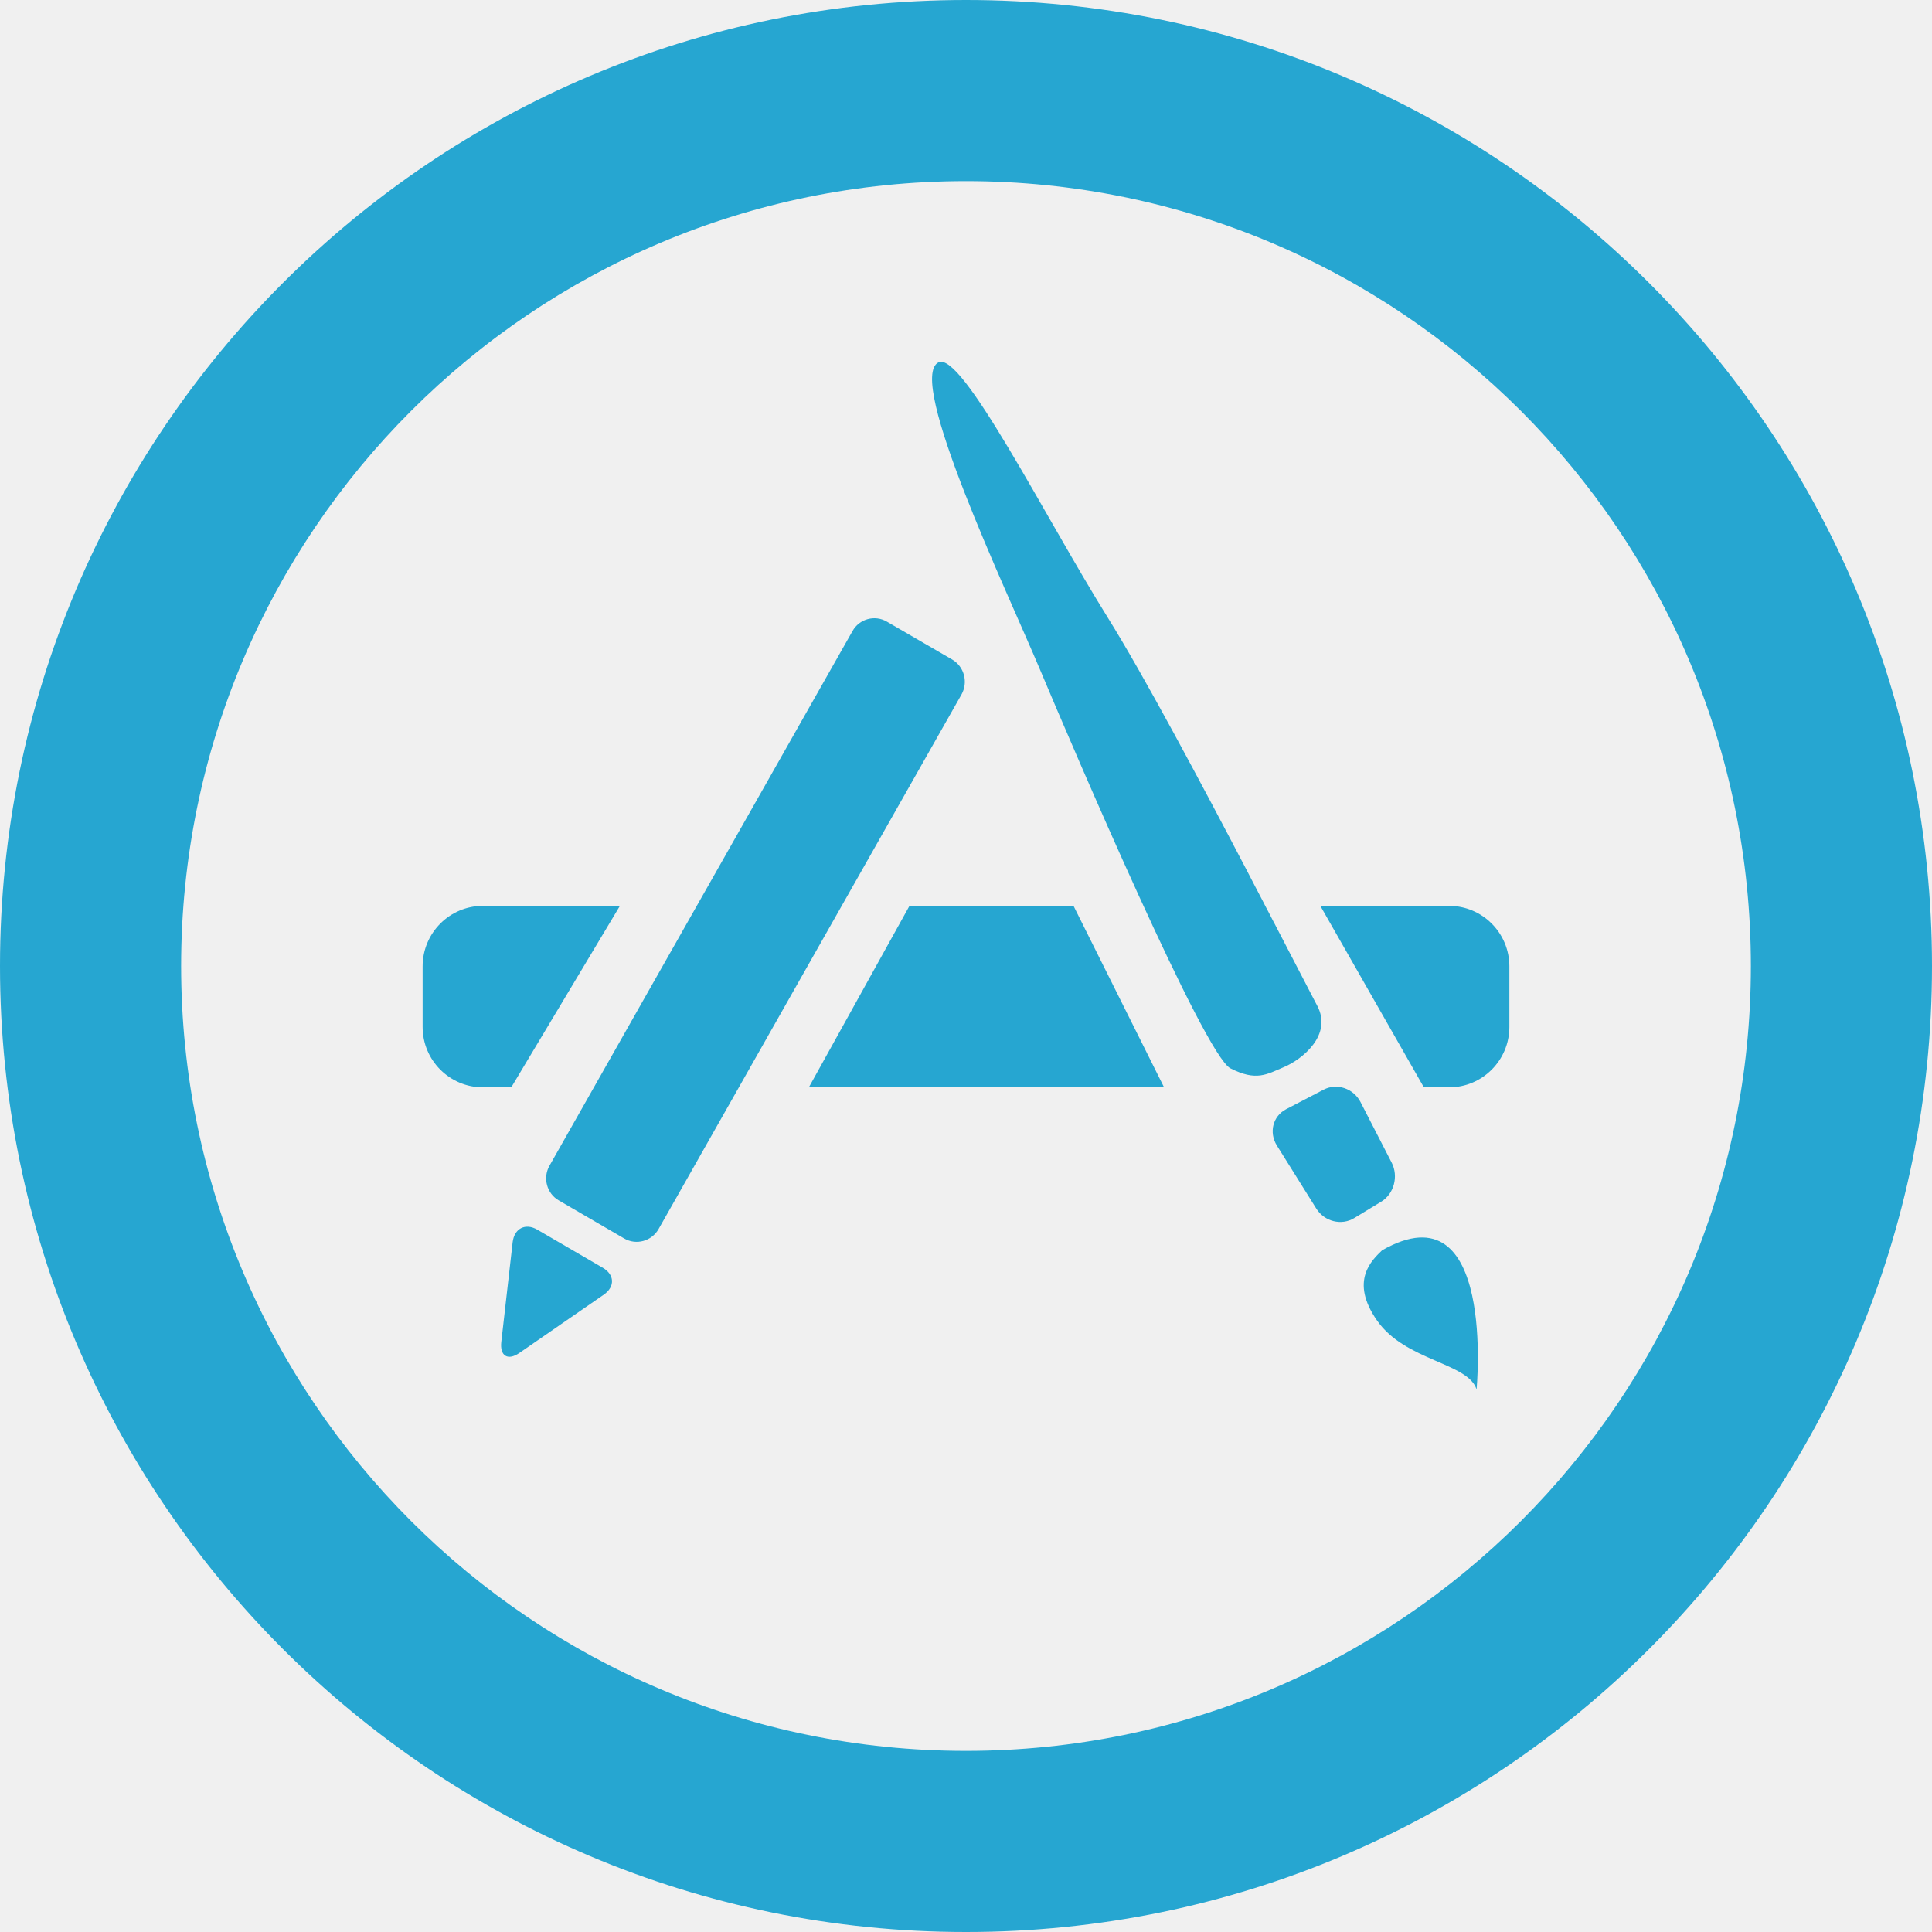
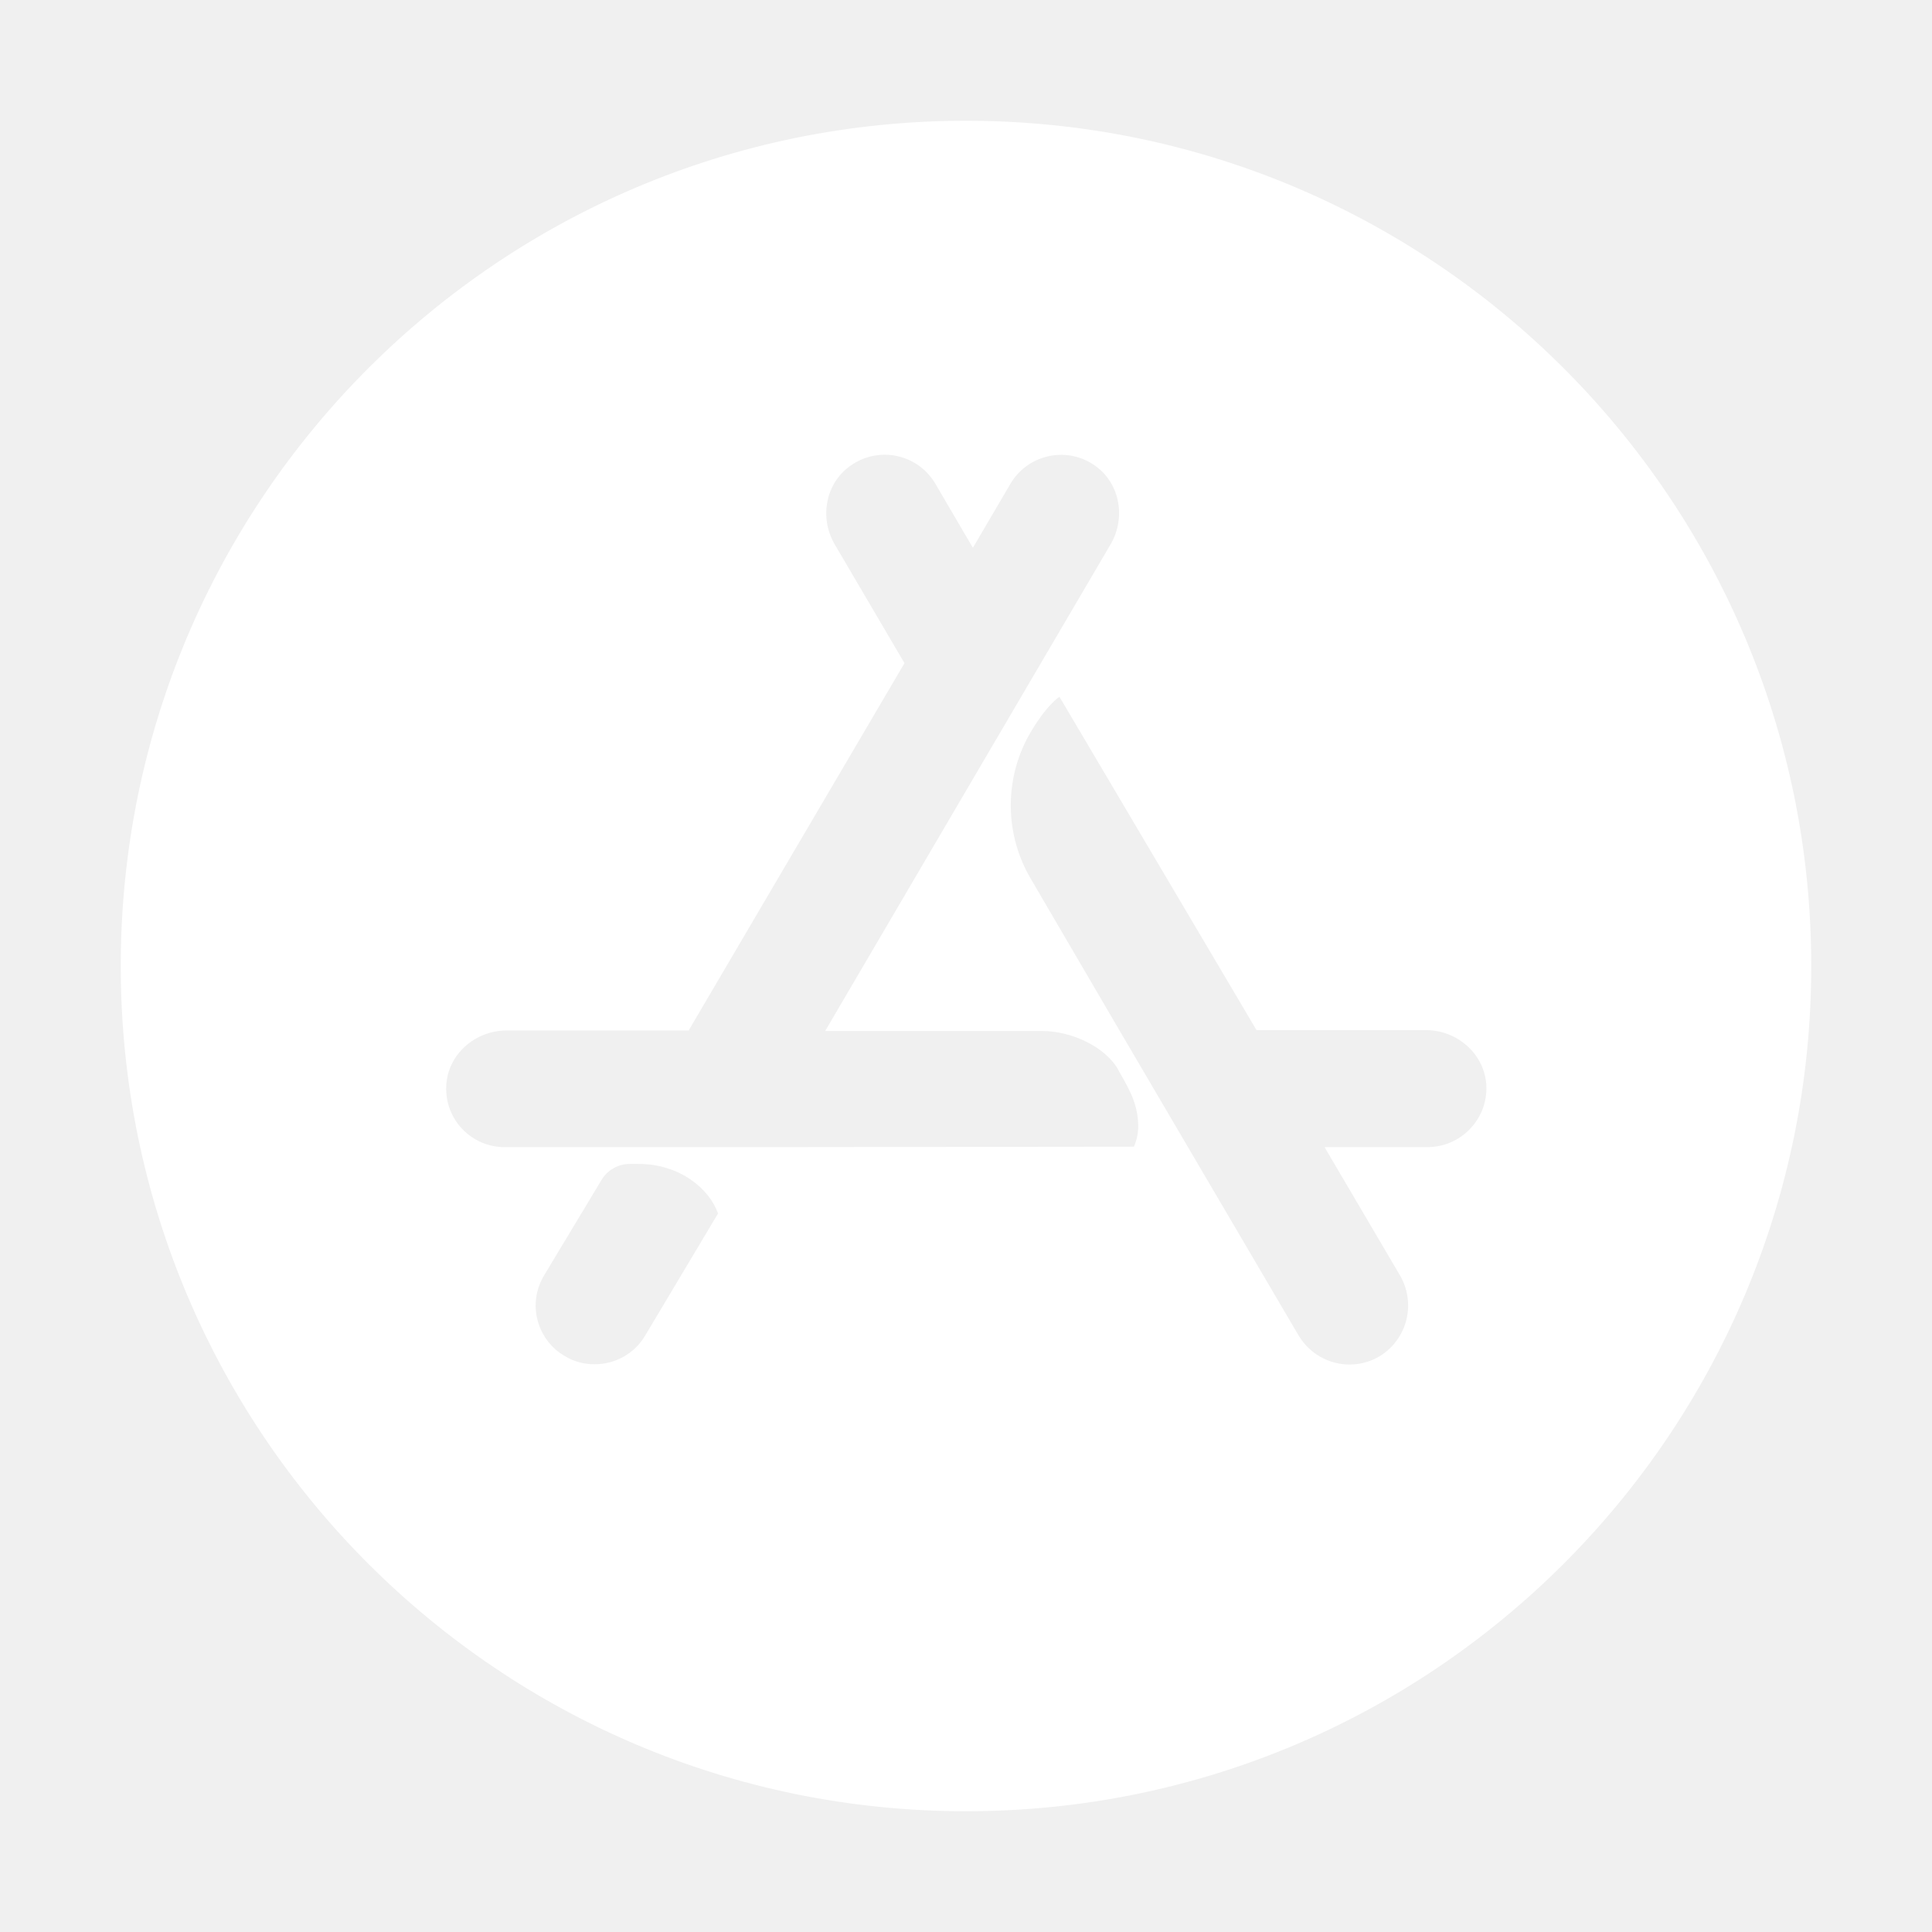
- <svg xmlns="http://www.w3.org/2000/svg" version="1.1" id="Layer_1" x="0px" y="0px" viewBox="0 0 291.32 291.32" style="enable-background:new 0 0 291.32 291.32;" xml:space="preserve">
-   <g>
-     <path style="fill:#26A6D1;" d="M145.66,0C65.21,0,0,65.21,0,145.66c0,80.431,65.21,145.66,145.66,145.66   s145.66-65.219,145.66-145.66S226.109,0,145.66,0z M145.66,264.008c-65.365,0-118.348-52.984-118.348-118.348   S80.295,27.311,145.66,27.311S264.008,80.295,264.008,145.66S211.024,264.008,145.66,264.008z M144.986,104.711   c1.029-1.839,0.41-4.188-1.393-5.253l-9.868-5.726c-1.803-1.056-4.142-0.419-5.171,1.411l-15.121,26.692l-16.669,29.396   l-13.91,24.544c-1.038,1.83-0.41,4.188,1.393,5.226l9.868,5.744c1.803,1.056,4.133,0.419,5.18-1.402l19.327-34.112l12.49-22.04   C131.112,129.191,144.986,104.711,144.986,104.711z M137.138,136.592l-15.176,27.366h53.566l-13.656-27.366   C161.873,136.592,137.138,136.592,137.138,136.592z M93.477,136.592H72.83c-5.025,0-9.104,4.088-9.104,9.122v9.131   c0,5.034,4.078,9.113,9.104,9.113h4.261C77.09,163.958,93.477,136.592,93.477,136.592z M90.873,191.151l-9.859-5.735   c-1.803-1.047-3.469-0.182-3.714,1.903l-1.711,15.039c-0.237,2.094,0.974,2.849,2.704,1.666l12.736-8.794   C92.758,194.037,92.694,192.198,90.873,191.151z M198.598,151.604l-0.2-0.373l-6.227-11.99l-0.118-0.209l-0.701-1.366l-0.528-0.992   l-0.446-0.874l-0.819-1.566l-0.255-0.482l-0.929-1.793l-0.273-0.528c-6.955-13.301-15.686-29.696-21.066-38.308   c-9.422-15.103-22.013-40.257-25.527-38.481c-4.925,2.485,10.315,34.43,15.358,46.438c5.043,11.999,24.726,58.009,28.668,60.012   c3.942,2.003,5.48,0.892,8.111-0.209C196.294,159.761,201.01,156.074,198.598,151.604z M218.489,136.592h-19.4l15.613,27.366h3.787   c5.034,0,9.104-4.078,9.104-9.113v-9.131C227.593,140.68,223.524,136.592,218.489,136.592z M209.85,175.319l-4.698-9.14   c-1.065-2.067-3.569-2.913-5.562-1.875l-5.663,2.95c-1.994,1.038-2.622,3.496-1.393,5.471l5.945,9.513   c1.229,1.966,3.814,2.613,5.744,1.42l4.042-2.458C210.196,180.035,210.906,177.377,209.85,175.319z M208.402,188.529   c-1.475,1.447-4.989,4.561-0.737,10.624c4.242,6.063,13.728,6.336,14.985,10.36C222.641,209.513,225.617,178.706,208.402,188.529z" />
-   </g>
-   <g>
- </g>
-   <g>
- </g>
-   <g>
- </g>
-   <g>
- </g>
-   <g>
- </g>
-   <g>
- </g>
-   <g>
- </g>
-   <g>
- </g>
-   <g>
- </g>
-   <g>
- </g>
-   <g>
- </g>
-   <g>
- </g>
-   <g>
- </g>
-   <g>
- </g>
-   <g>
- </g>
+ <svg xmlns="http://www.w3.org/2000/svg" width="32" height="32" viewBox="0 0 32 32" fill="none">
+   <path d="M16 2C8.266 2 2 8.266 2 16C2 23.734 8.266 30 16 30C23.734 30 30 23.734 30 16C30 8.266 23.734 2 16 2ZM10.688 22.118C10.602 22.265 10.479 22.386 10.331 22.47C10.183 22.554 10.016 22.597 9.846 22.596C9.673 22.598 9.503 22.551 9.355 22.461C9.245 22.397 9.148 22.312 9.071 22.211C8.994 22.11 8.937 21.994 8.905 21.871C8.872 21.748 8.864 21.62 8.881 21.493C8.899 21.367 8.941 21.246 9.005 21.136L9.961 19.547C10.009 19.465 10.078 19.397 10.161 19.35C10.243 19.303 10.337 19.278 10.432 19.278H10.573C11.266 19.278 11.751 19.695 11.893 20.099L10.688 22.118ZM18.778 18.993L12.52 19H8.361C8.23 19.001 8.1 18.974 7.98 18.924C7.859 18.872 7.75 18.797 7.66 18.703C7.569 18.609 7.498 18.497 7.452 18.374C7.406 18.252 7.385 18.121 7.391 17.991C7.411 17.466 7.869 17.068 8.391 17.068H11.406L14.981 10.984L13.823 9.012C13.562 8.562 13.678 7.97 14.125 7.688C14.235 7.616 14.359 7.568 14.488 7.546C14.617 7.523 14.75 7.527 14.877 7.558C15.005 7.588 15.125 7.643 15.231 7.721C15.336 7.799 15.425 7.898 15.492 8.011L16.111 9.068H16.117L16.737 8.011C16.804 7.898 16.892 7.8 16.997 7.723C17.103 7.645 17.223 7.59 17.35 7.56C17.477 7.53 17.609 7.525 17.738 7.547C17.867 7.569 17.99 7.617 18.1 7.688C18.544 7.97 18.659 8.562 18.396 9.014L17.239 10.986L16.114 12.904L13.671 17.07V17.077H17.271C17.723 17.077 18.288 17.319 18.517 17.709L18.537 17.75C18.739 18.093 18.853 18.329 18.853 18.672C18.85 18.783 18.825 18.893 18.78 18.995L18.778 18.993ZM23.637 19H21.943V19.007L23.182 21.114C23.315 21.336 23.356 21.601 23.296 21.853C23.235 22.104 23.078 22.322 22.859 22.459C22.707 22.552 22.532 22.601 22.354 22.601C22.184 22.601 22.018 22.557 21.87 22.474C21.723 22.39 21.6 22.27 21.512 22.125L19.682 19.009L18.544 17.071L17.077 14.562C16.864 14.204 16.749 13.797 16.742 13.38C16.735 12.964 16.836 12.553 17.036 12.188C17.326 11.676 17.548 11.541 17.548 11.541L20.812 17.062H23.619C24.144 17.062 24.595 17.466 24.619 17.984C24.624 18.116 24.603 18.247 24.556 18.371C24.509 18.494 24.437 18.606 24.346 18.701C24.254 18.796 24.145 18.871 24.023 18.923C23.902 18.974 23.771 19 23.639 19H23.637Z" fill="white" />
</svg>
